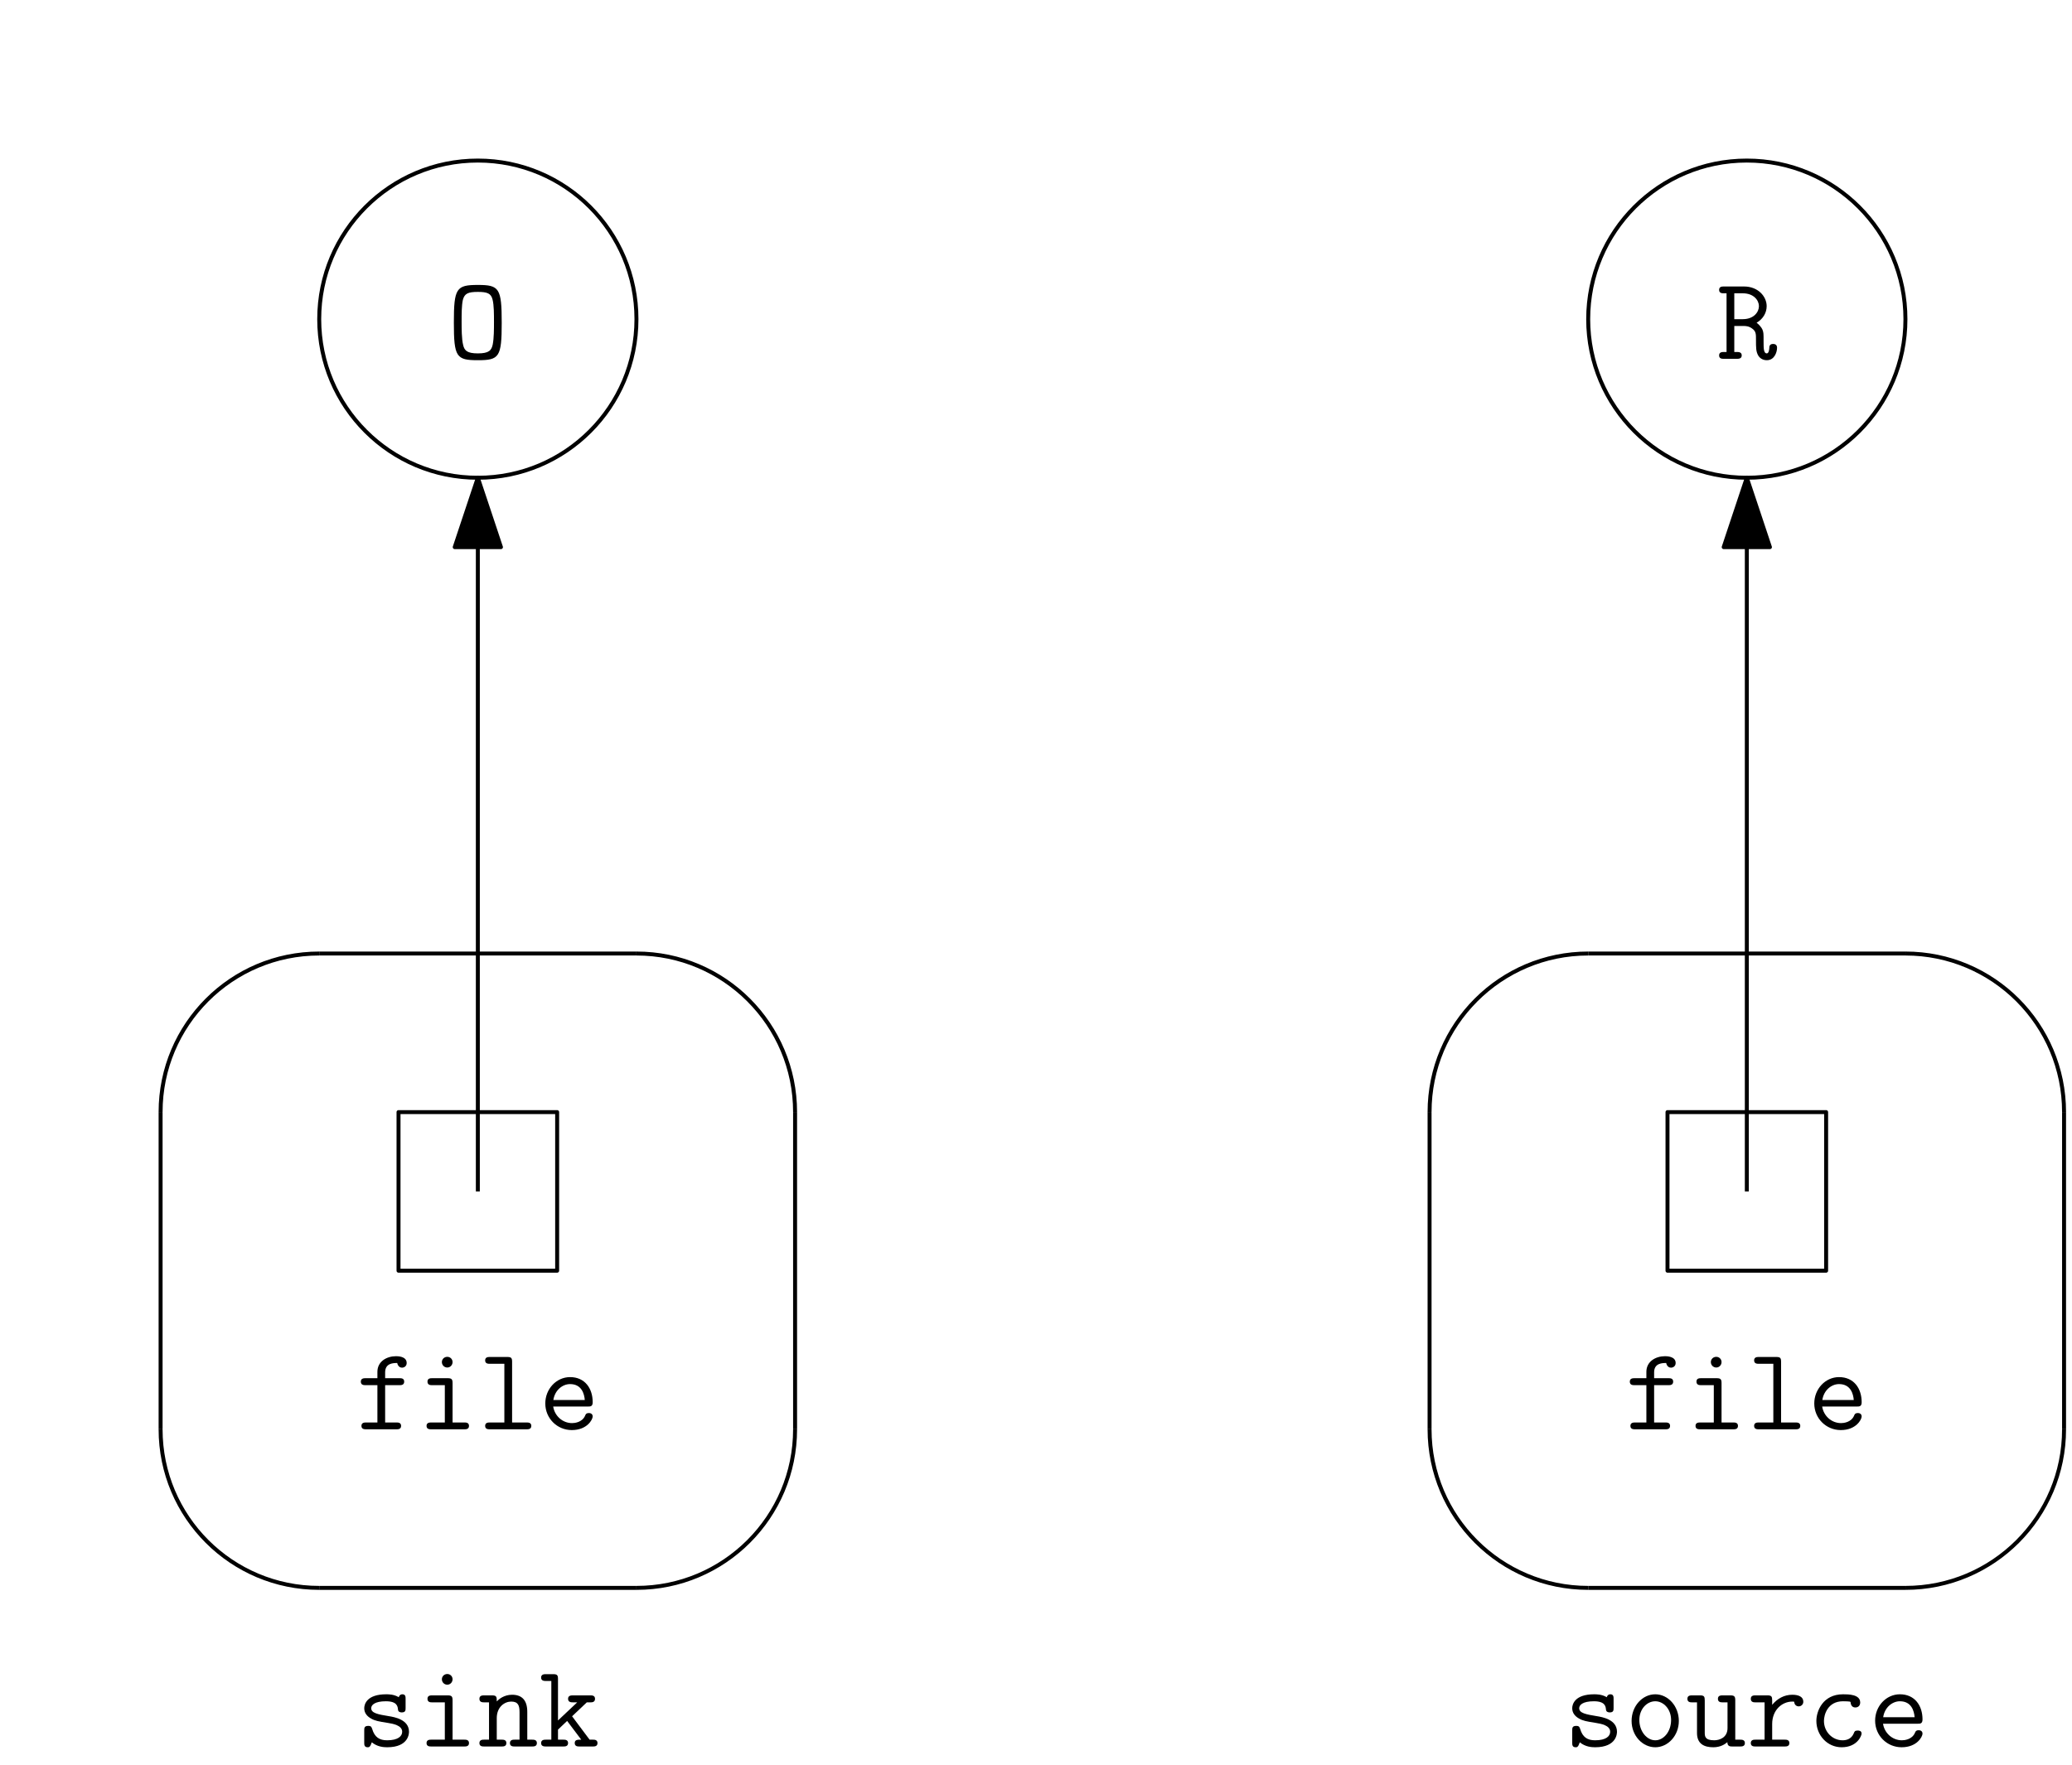
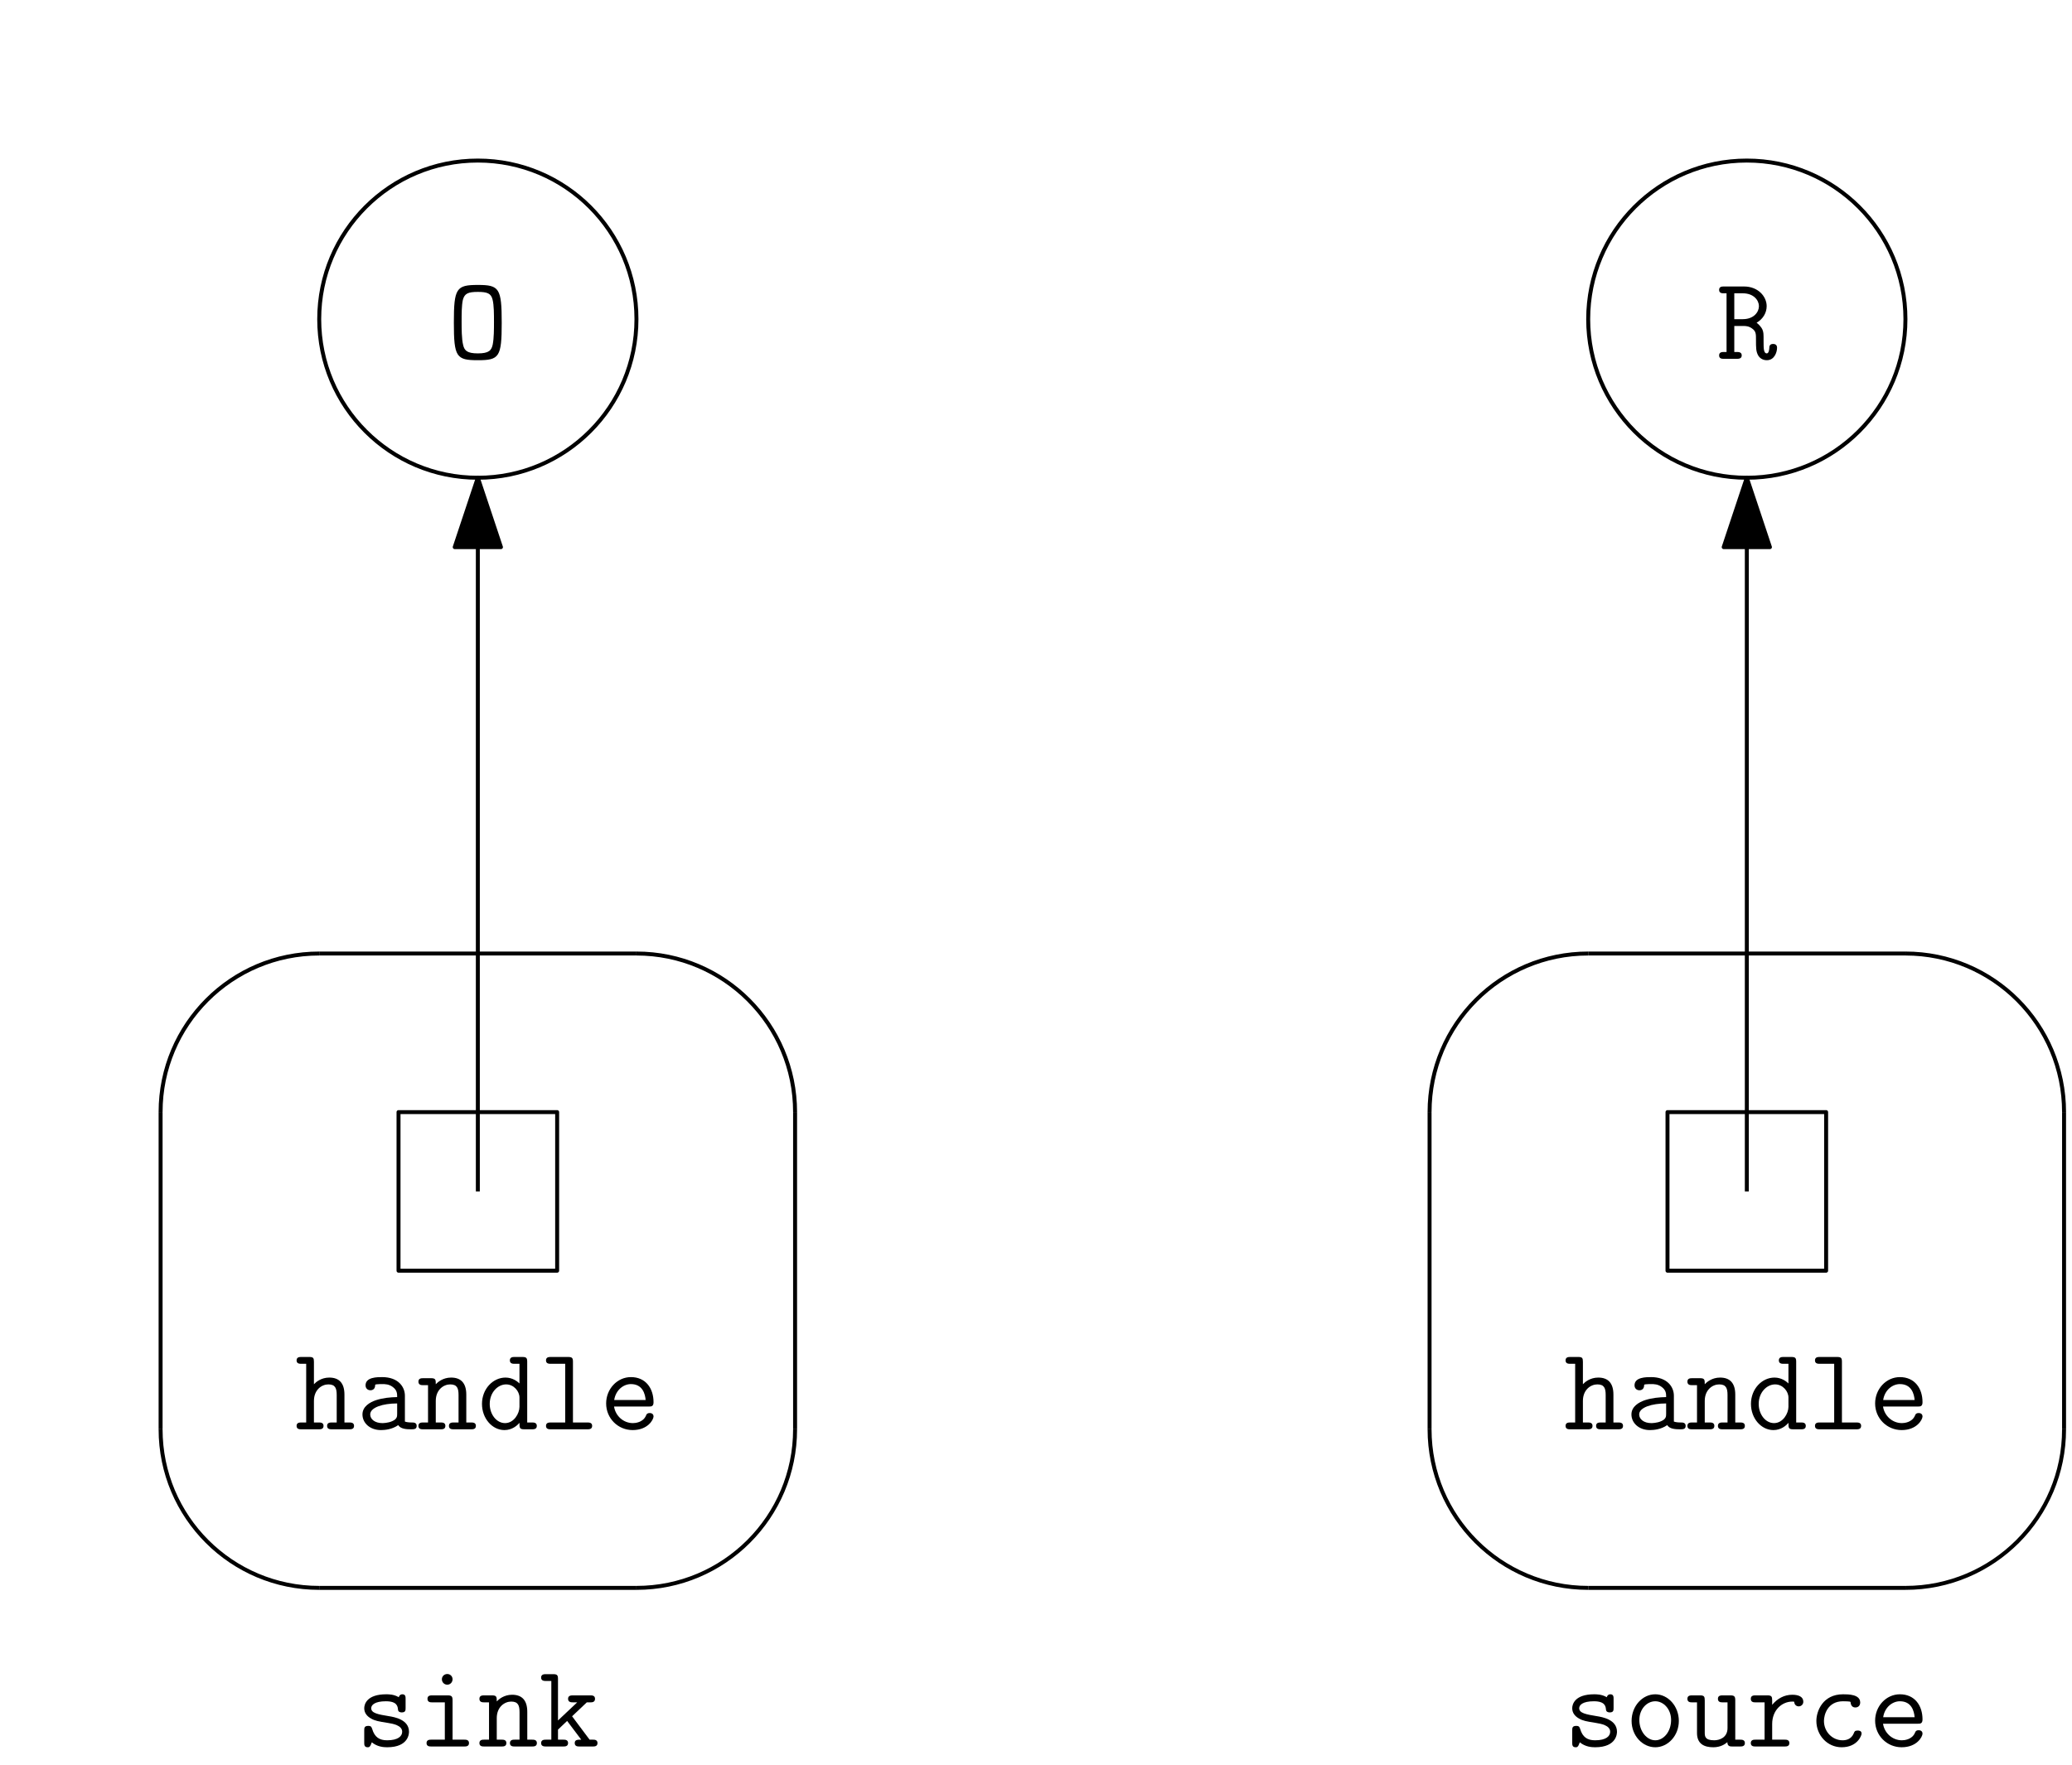
<svg xmlns="http://www.w3.org/2000/svg" xmlns:xlink="http://www.w3.org/1999/xlink" width="209pt" height="178pt" viewBox="0 0 209 178" version="1.1">
  <defs>
    <g>
      <symbol overflow="visible" id="glyph0-0">
        <path style="stroke:none;" d="" />
      </symbol>
      <symbol overflow="visible" id="glyph0-1">
        <path style="stroke:none;" d="M 5.016 -4.812 C 5.016 -5 5.016 -5.266 4.688 -5.266 C 4.406 -5.266 4.328 -4.984 4.328 -4.969 C 3.844 -5.266 3.297 -5.266 3.062 -5.266 C 1.109 -5.266 0.844 -4.266 0.844 -3.859 C 0.844 -3.375 1.141 -3.031 1.547 -2.812 C 1.922 -2.594 2.266 -2.531 3.25 -2.375 C 3.719 -2.297 4.672 -2.141 4.672 -1.484 C 4.672 -1.047 4.266 -0.625 3.156 -0.625 C 2.391 -0.625 1.891 -0.922 1.641 -1.781 C 1.578 -1.953 1.547 -2.078 1.25 -2.078 C 0.844 -2.078 0.844 -1.859 0.844 -1.609 L 0.844 -0.375 C 0.844 -0.188 0.844 0.078 1.188 0.078 C 1.328 0.078 1.438 0.078 1.609 -0.422 C 2.156 0.031 2.781 0.078 3.156 0.078 C 5.359 0.078 5.359 -1.359 5.359 -1.484 C 5.359 -2.719 3.891 -2.969 3.312 -3.062 C 2.266 -3.234 1.547 -3.359 1.547 -3.859 C 1.547 -4.188 1.906 -4.562 3.031 -4.562 C 4.172 -4.562 4.219 -4.031 4.25 -3.719 C 4.266 -3.484 4.484 -3.438 4.625 -3.438 C 5.016 -3.438 5.016 -3.656 5.016 -3.891 Z M 5.016 -4.812 " />
      </symbol>
      <symbol overflow="visible" id="glyph0-2">
        <path style="stroke:none;" d="M 3.609 -6.781 C 3.609 -7.078 3.375 -7.312 3.078 -7.312 C 2.766 -7.312 2.531 -7.078 2.531 -6.781 C 2.531 -6.484 2.766 -6.234 3.078 -6.234 C 3.375 -6.234 3.609 -6.484 3.609 -6.781 Z M 1.547 -5.156 C 1.391 -5.156 1.078 -5.156 1.078 -4.812 C 1.078 -4.453 1.391 -4.453 1.547 -4.453 L 2.828 -4.453 L 2.828 -0.688 L 1.469 -0.688 C 1.297 -0.688 0.984 -0.688 0.984 -0.344 C 0.984 0 1.297 0 1.469 0 L 4.797 0 C 4.953 0 5.266 0 5.266 -0.344 C 5.266 -0.688 4.953 -0.688 4.797 -0.688 L 3.609 -0.688 L 3.609 -4.656 C 3.609 -5.031 3.531 -5.156 3.125 -5.156 Z M 1.547 -5.156 " />
      </symbol>
      <symbol overflow="visible" id="glyph0-3">
        <path style="stroke:none;" d="M 5 -3.5 C 5 -4.672 4.453 -5.219 3.469 -5.219 C 2.656 -5.219 2.125 -4.766 1.922 -4.547 C 1.922 -4.984 1.922 -5.156 1.453 -5.156 L 0.656 -5.156 C 0.484 -5.156 0.172 -5.156 0.172 -4.812 C 0.172 -4.453 0.484 -4.453 0.656 -4.453 L 1.141 -4.453 L 1.141 -0.688 L 0.656 -0.688 C 0.484 -0.688 0.172 -0.688 0.172 -0.344 C 0.172 0 0.484 0 0.656 0 L 2.422 0 C 2.578 0 2.891 0 2.891 -0.344 C 2.891 -0.688 2.578 -0.688 2.422 -0.688 L 1.922 -0.688 L 1.922 -2.859 C 1.922 -4.016 2.734 -4.531 3.375 -4.531 C 4.078 -4.531 4.219 -4.141 4.219 -3.453 L 4.219 -0.688 L 3.734 -0.688 C 3.562 -0.688 3.25 -0.688 3.25 -0.344 C 3.25 0 3.562 0 3.734 0 L 5.484 0 C 5.656 0 5.969 0 5.969 -0.344 C 5.969 -0.688 5.656 -0.688 5.484 -0.688 L 5 -0.688 Z M 5 -3.5 " />
      </symbol>
      <symbol overflow="visible" id="glyph0-4">
        <path style="stroke:none;" d="M 3.375 -3.047 L 4.859 -4.453 L 5.219 -4.453 C 5.375 -4.453 5.688 -4.453 5.688 -4.812 C 5.688 -5.156 5.375 -5.156 5.219 -5.156 L 3.469 -5.156 C 3.297 -5.156 2.969 -5.156 2.969 -4.812 C 2.969 -4.453 3.297 -4.453 3.469 -4.453 L 3.891 -4.453 L 1.953 -2.625 L 1.953 -6.812 C 1.953 -7.188 1.875 -7.297 1.469 -7.297 L 0.734 -7.297 C 0.578 -7.297 0.25 -7.297 0.25 -6.953 C 0.25 -6.609 0.578 -6.609 0.734 -6.609 L 1.281 -6.609 L 1.281 -0.688 L 0.734 -0.688 C 0.578 -0.688 0.25 -0.688 0.25 -0.344 C 0.25 0 0.578 0 0.734 0 L 2.484 0 C 2.656 0 2.969 0 2.969 -0.344 C 2.969 -0.688 2.656 -0.688 2.484 -0.688 L 1.953 -0.688 L 1.953 -1.703 L 2.875 -2.578 L 4.297 -0.688 C 3.922 -0.688 3.641 -0.688 3.641 -0.344 C 3.641 0 3.953 0 4.125 0 L 5.469 0 C 5.625 0 5.938 0 5.938 -0.344 C 5.938 -0.688 5.625 -0.688 5.469 -0.688 L 5.141 -0.688 Z M 3.375 -3.047 " />
      </symbol>
      <symbol overflow="visible" id="glyph0-5">
-         <path style="stroke:none;" d="M 2.953 -4.453 L 4.406 -4.453 C 4.562 -4.453 4.875 -4.453 4.875 -4.812 C 4.875 -5.156 4.562 -5.156 4.406 -5.156 L 2.953 -5.156 L 2.953 -5.75 C 2.953 -6.688 3.797 -6.688 4.172 -6.688 C 4.172 -6.656 4.266 -6.219 4.656 -6.219 C 4.859 -6.219 5.125 -6.359 5.125 -6.688 C 5.125 -7.375 4.219 -7.375 4.047 -7.375 C 3.125 -7.375 2.172 -6.859 2.172 -5.797 L 2.172 -5.156 L 0.984 -5.156 C 0.828 -5.156 0.5 -5.156 0.5 -4.812 C 0.5 -4.453 0.812 -4.453 0.984 -4.453 L 2.172 -4.453 L 2.172 -0.688 L 1.047 -0.688 C 0.875 -0.688 0.562 -0.688 0.562 -0.344 C 0.562 0 0.875 0 1.047 0 L 4.094 0 C 4.25 0 4.562 0 4.562 -0.344 C 4.562 -0.688 4.25 -0.688 4.094 -0.688 L 2.953 -0.688 Z M 2.953 -4.453 " />
+         <path style="stroke:none;" d="M 5 -3.5 C 5 -4.672 4.453 -5.219 3.469 -5.219 C 2.656 -5.219 2.125 -4.766 1.922 -4.547 L 1.922 -6.812 C 1.922 -7.188 1.859 -7.297 1.453 -7.297 L 0.656 -7.297 C 0.484 -7.297 0.172 -7.297 0.172 -6.953 C 0.172 -6.609 0.484 -6.609 0.656 -6.609 L 1.141 -6.609 L 1.141 -0.688 L 0.656 -0.688 C 0.484 -0.688 0.172 -0.688 0.172 -0.344 C 0.172 0 0.484 0 0.656 0 L 2.422 0 C 2.578 0 2.891 0 2.891 -0.344 C 2.891 -0.688 2.578 -0.688 2.422 -0.688 L 1.922 -0.688 L 1.922 -2.859 C 1.922 -4.016 2.734 -4.531 3.375 -4.531 C 4.078 -4.531 4.219 -4.141 4.219 -3.453 L 4.219 -0.688 L 3.734 -0.688 C 3.562 -0.688 3.25 -0.688 3.25 -0.344 C 3.25 0 3.562 0 3.734 0 L 5.484 0 C 5.656 0 5.969 0 5.969 -0.344 C 5.969 -0.688 5.656 -0.688 5.484 -0.688 L 5 -0.688 Z M 5 -3.5 " />
      </symbol>
      <symbol overflow="visible" id="glyph0-6">
+         <path style="stroke:none;" d="M 4.953 -3.391 C 4.953 -4.297 4.266 -5.266 2.656 -5.266 C 2.156 -5.266 0.984 -5.266 0.984 -4.438 C 0.984 -4.109 1.219 -3.938 1.484 -3.938 C 1.547 -3.938 1.953 -3.953 1.953 -4.453 C 1.953 -4.516 1.969 -4.531 2.219 -4.547 C 2.359 -4.562 2.516 -4.562 2.672 -4.562 C 2.938 -4.562 3.344 -4.562 3.734 -4.266 C 4.172 -3.938 4.172 -3.594 4.172 -3.25 C 3.469 -3.234 2.766 -3.172 2.031 -2.938 C 1.438 -2.734 0.672 -2.312 0.672 -1.5 C 0.672 -0.641 1.422 0.078 2.531 0.078 C 2.922 0.078 3.656 0.016 4.281 -0.422 C 4.516 -0.031 5.109 0 5.562 0 C 5.859 0 6.141 0 6.141 -0.344 C 6.141 -0.688 5.828 -0.688 5.672 -0.688 C 5.359 -0.688 5.109 -0.719 4.953 -0.781 Z M 4.172 -1.578 C 4.172 -1.297 4.172 -1.047 3.688 -0.828 C 3.266 -0.625 2.703 -0.625 2.672 -0.625 C 1.953 -0.625 1.453 -1 1.453 -1.5 C 1.453 -2.203 2.719 -2.609 4.172 -2.609 Z M 4.172 -1.578 " />
+       </symbol>
+       <symbol overflow="visible" id="glyph0-7">
+         <path style="stroke:none;" d="M 5 -6.812 C 5 -7.188 4.922 -7.297 4.516 -7.297 L 3.734 -7.297 C 3.562 -7.297 3.25 -7.297 3.25 -6.953 C 3.25 -6.609 3.562 -6.609 3.734 -6.609 L 4.219 -6.609 L 4.219 -4.625 C 4.031 -4.812 3.531 -5.219 2.812 -5.219 C 1.547 -5.219 0.438 -4.078 0.438 -2.562 C 0.438 -1.094 1.469 0.078 2.703 0.078 C 3.484 0.078 4 -0.391 4.219 -0.656 C 4.219 -0.156 4.219 0 4.703 0 L 5.484 0 C 5.656 0 5.969 0 5.969 -0.344 C 5.969 -0.688 5.656 -0.688 5.484 -0.688 L 5 -0.688 Z M 4.219 -2.266 C 4.219 -1.609 3.672 -0.625 2.766 -0.625 C 1.906 -0.625 1.219 -1.5 1.219 -2.562 C 1.219 -3.719 2.031 -4.531 2.875 -4.531 C 3.656 -4.531 4.219 -3.828 4.219 -3.203 Z M 4.219 -2.266 " />
+       </symbol>
+       <symbol overflow="visible" id="glyph0-8">
        <path style="stroke:none;" d="M 3.469 -6.812 C 3.469 -7.188 3.391 -7.297 2.984 -7.297 L 1.234 -7.297 C 1.062 -7.297 0.75 -7.297 0.75 -6.953 C 0.75 -6.609 1.062 -6.609 1.234 -6.609 L 2.688 -6.609 L 2.688 -0.688 L 1.234 -0.688 C 1.062 -0.688 0.75 -0.688 0.75 -0.344 C 0.75 0 1.062 0 1.234 0 L 4.922 0 C 5.094 0 5.406 0 5.406 -0.344 C 5.406 -0.688 5.094 -0.688 4.922 -0.688 L 3.469 -0.688 Z M 3.469 -6.812 " />
      </symbol>
-       <symbol overflow="visible" id="glyph0-7">
+       <symbol overflow="visible" id="glyph0-9">
        <path style="stroke:none;" d="M 4.969 -2.297 C 5.219 -2.297 5.453 -2.297 5.453 -2.734 C 5.453 -4.141 4.656 -5.266 3.172 -5.266 C 1.781 -5.266 0.672 -4.062 0.672 -2.609 C 0.672 -1.094 1.875 0.078 3.344 0.078 C 4.891 0.078 5.453 -0.984 5.453 -1.297 C 5.453 -1.375 5.422 -1.641 5.062 -1.641 C 4.828 -1.641 4.75 -1.547 4.688 -1.375 C 4.391 -0.688 3.609 -0.625 3.375 -0.625 C 2.391 -0.625 1.609 -1.375 1.469 -2.297 Z M 1.484 -2.953 C 1.641 -3.969 2.422 -4.562 3.172 -4.562 C 4.359 -4.562 4.609 -3.547 4.656 -2.953 Z M 1.484 -2.953 " />
      </symbol>
-       <symbol overflow="visible" id="glyph0-8">
+       <symbol overflow="visible" id="glyph0-10">
        <path style="stroke:none;" d="M 4.062 -3.641 C 4.719 -4.016 5.078 -4.656 5.078 -5.312 C 5.078 -6.297 4.203 -7.297 2.797 -7.297 L 0.766 -7.297 C 0.578 -7.297 0.281 -7.297 0.281 -6.953 C 0.281 -6.609 0.594 -6.609 0.766 -6.609 L 1.031 -6.609 L 1.031 -0.688 L 0.766 -0.688 C 0.594 -0.688 0.281 -0.688 0.281 -0.344 C 0.281 0 0.578 0 0.766 0 L 2.062 0 C 2.234 0 2.562 0 2.562 -0.344 C 2.562 -0.688 2.234 -0.688 2.062 -0.688 L 1.812 -0.688 L 1.812 -3.312 L 2.75 -3.312 C 2.969 -3.312 3.328 -3.312 3.719 -2.969 C 4 -2.719 4 -2.453 4 -1.938 C 4 -1.094 4 -0.75 4.219 -0.344 C 4.406 -0.031 4.719 0.141 5.094 0.141 C 5.875 0.141 6.125 -0.688 6.125 -1.109 C 6.125 -1.344 6.016 -1.5 5.719 -1.5 C 5.359 -1.5 5.344 -1.219 5.344 -1.109 C 5.344 -1.031 5.312 -0.547 5.094 -0.547 C 4.766 -0.547 4.766 -1.078 4.766 -1.75 C 4.766 -2.562 4.766 -2.641 4.656 -2.938 C 4.5 -3.281 4.203 -3.531 4.062 -3.641 Z M 2.672 -4 L 1.812 -4 L 1.812 -6.609 L 2.672 -6.609 C 3.781 -6.609 4.297 -5.891 4.297 -5.312 C 4.297 -4.719 3.781 -4 2.672 -4 Z M 2.672 -4 " />
      </symbol>
-       <symbol overflow="visible" id="glyph0-9">
+       <symbol overflow="visible" id="glyph0-11">
        <path style="stroke:none;" d="M 5.484 -3.641 C 5.484 -7.125 5.234 -7.453 3.078 -7.453 C 0.906 -7.453 0.656 -7.125 0.656 -3.656 C 0.656 -0.172 0.906 0.141 3.078 0.141 C 5.234 0.141 5.484 -0.172 5.484 -3.641 Z M 3.078 -0.547 C 1.984 -0.547 1.719 -0.844 1.594 -1.391 C 1.438 -2 1.438 -3.078 1.438 -3.75 C 1.438 -4.516 1.438 -5.359 1.562 -5.938 C 1.734 -6.594 2.094 -6.75 3.078 -6.75 C 4.016 -6.75 4.406 -6.609 4.562 -5.969 C 4.703 -5.422 4.703 -4.484 4.703 -3.75 C 4.703 -3.016 4.703 -2.094 4.578 -1.453 C 4.453 -0.844 4.188 -0.547 3.078 -0.547 Z M 3.078 -0.547 " />
      </symbol>
      <symbol overflow="visible" id="glyph1-0">
        <path style="stroke:none;" d="" />
      </symbol>
      <symbol overflow="visible" id="glyph1-1">
        <path style="stroke:none;" d="M 5.016 -4.812 C 5.016 -5 5.016 -5.266 4.688 -5.266 C 4.406 -5.266 4.328 -4.984 4.328 -4.969 C 3.844 -5.266 3.297 -5.266 3.062 -5.266 C 1.109 -5.266 0.844 -4.266 0.844 -3.859 C 0.844 -3.375 1.141 -3.031 1.547 -2.812 C 1.922 -2.594 2.266 -2.531 3.25 -2.375 C 3.719 -2.297 4.672 -2.141 4.672 -1.484 C 4.672 -1.047 4.266 -0.625 3.156 -0.625 C 2.391 -0.625 1.891 -0.922 1.641 -1.781 C 1.578 -1.953 1.547 -2.078 1.25 -2.078 C 0.844 -2.078 0.844 -1.859 0.844 -1.609 L 0.844 -0.375 C 0.844 -0.188 0.844 0.078 1.188 0.078 C 1.328 0.078 1.438 0.078 1.609 -0.422 C 2.156 0.031 2.781 0.078 3.156 0.078 C 5.359 0.078 5.359 -1.359 5.359 -1.484 C 5.359 -2.719 3.891 -2.969 3.312 -3.062 C 2.266 -3.234 1.547 -3.359 1.547 -3.859 C 1.547 -4.188 1.906 -4.562 3.031 -4.562 C 4.172 -4.562 4.219 -4.031 4.25 -3.719 C 4.266 -3.484 4.484 -3.438 4.625 -3.438 C 5.016 -3.438 5.016 -3.656 5.016 -3.891 Z M 5.016 -4.812 " />
      </symbol>
      <symbol overflow="visible" id="glyph1-2">
        <path style="stroke:none;" d="M 5.453 -2.578 C 5.453 -4.078 4.359 -5.266 3.078 -5.266 C 1.781 -5.266 0.688 -4.078 0.688 -2.578 C 0.688 -1.078 1.797 0.078 3.078 0.078 C 4.344 0.078 5.453 -1.078 5.453 -2.578 Z M 3.078 -0.625 C 2.219 -0.625 1.469 -1.531 1.469 -2.672 C 1.469 -3.781 2.234 -4.562 3.078 -4.562 C 3.906 -4.562 4.672 -3.781 4.672 -2.672 C 4.672 -1.516 3.938 -0.625 3.078 -0.625 Z M 3.078 -0.625 " />
      </symbol>
      <symbol overflow="visible" id="glyph1-3">
        <path style="stroke:none;" d="M 5 -4.656 C 5 -5.031 4.922 -5.156 4.516 -5.156 L 3.734 -5.156 C 3.562 -5.156 3.25 -5.156 3.25 -4.812 C 3.25 -4.453 3.562 -4.453 3.734 -4.453 L 4.219 -4.453 L 4.219 -1.859 C 4.219 -0.891 3.406 -0.625 2.875 -0.625 C 1.922 -0.625 1.922 -1.047 1.922 -1.422 L 1.922 -4.656 C 1.922 -5.031 1.859 -5.156 1.453 -5.156 L 0.656 -5.156 C 0.484 -5.156 0.172 -5.156 0.172 -4.812 C 0.172 -4.453 0.484 -4.453 0.656 -4.453 L 1.141 -4.453 L 1.141 -1.359 C 1.141 -0.266 1.859 0.078 2.781 0.078 C 3.516 0.078 3.969 -0.234 4.203 -0.438 C 4.203 0 4.5 0 4.703 0 L 5.484 0 C 5.656 0 5.969 0 5.969 -0.344 C 5.969 -0.688 5.656 -0.688 5.484 -0.688 L 5 -0.688 Z M 5 -4.656 " />
      </symbol>
      <symbol overflow="visible" id="glyph1-4">
        <path style="stroke:none;" d="M 2.578 -2.266 C 2.578 -3.688 3.578 -4.531 4.609 -4.531 C 4.656 -4.531 4.734 -4.531 4.797 -4.516 C 4.828 -4.094 5.156 -4.047 5.25 -4.047 C 5.516 -4.047 5.719 -4.25 5.719 -4.516 C 5.719 -5.031 5.219 -5.219 4.609 -5.219 C 3.812 -5.219 3.125 -4.859 2.578 -4.203 L 2.578 -4.656 C 2.578 -5.031 2.516 -5.156 2.109 -5.156 L 0.891 -5.156 C 0.734 -5.156 0.422 -5.156 0.422 -4.812 C 0.422 -4.453 0.734 -4.453 0.891 -4.453 L 1.812 -4.453 L 1.812 -0.688 L 0.891 -0.688 C 0.734 -0.688 0.422 -0.688 0.422 -0.344 C 0.422 0 0.734 0 0.891 0 L 3.844 0 C 4 0 4.312 0 4.312 -0.344 C 4.312 -0.688 4 -0.688 3.844 -0.688 L 2.578 -0.688 Z M 2.578 -2.266 " />
      </symbol>
      <symbol overflow="visible" id="glyph1-5">
        <path style="stroke:none;" d="M 5.453 -1.297 C 5.453 -1.609 5.156 -1.609 5.062 -1.609 C 4.781 -1.609 4.734 -1.516 4.672 -1.344 C 4.406 -0.688 3.828 -0.625 3.531 -0.625 C 2.516 -0.625 1.656 -1.469 1.656 -2.578 C 1.656 -3.188 2.016 -4.562 3.578 -4.562 C 3.891 -4.562 4.141 -4.547 4.25 -4.531 C 4.344 -4.5 4.344 -4.5 4.344 -4.438 C 4.391 -3.938 4.75 -3.938 4.828 -3.938 C 5.094 -3.938 5.312 -4.109 5.312 -4.438 C 5.312 -5.266 4.109 -5.266 3.578 -5.266 C 1.547 -5.266 0.891 -3.578 0.891 -2.578 C 0.891 -1.125 2 0.078 3.438 0.078 C 5.031 0.078 5.453 -1.109 5.453 -1.297 Z M 5.453 -1.297 " />
      </symbol>
      <symbol overflow="visible" id="glyph1-6">
        <path style="stroke:none;" d="M 4.969 -2.297 C 5.219 -2.297 5.453 -2.297 5.453 -2.734 C 5.453 -4.141 4.656 -5.266 3.172 -5.266 C 1.781 -5.266 0.672 -4.062 0.672 -2.609 C 0.672 -1.094 1.875 0.078 3.344 0.078 C 4.891 0.078 5.453 -0.984 5.453 -1.297 C 5.453 -1.375 5.422 -1.641 5.062 -1.641 C 4.828 -1.641 4.75 -1.547 4.688 -1.375 C 4.391 -0.688 3.609 -0.625 3.375 -0.625 C 2.391 -0.625 1.609 -1.375 1.469 -2.297 Z M 1.484 -2.953 C 1.641 -3.969 2.422 -4.562 3.172 -4.562 C 4.359 -4.562 4.609 -3.547 4.656 -2.953 Z M 1.484 -2.953 " />
      </symbol>
    </g>
  </defs>
  <g id="surface1">
    <path style="fill:none;stroke-width:0.4;stroke-linecap:butt;stroke-linejoin:round;stroke:rgb(0%,0%,0%);stroke-opacity:1;stroke-miterlimit:10;" d="M 87.999 688.001 L 87.999 672.001 L 103.999 672.001 L 103.999 688.001 Z M 87.999 688.001 " transform="matrix(1,0,0,-1,-47.8,800.2)" />
    <path style="fill:none;stroke-width:0.4;stroke-linecap:butt;stroke-linejoin:round;stroke:rgb(0%,0%,0%);stroke-opacity:1;stroke-miterlimit:10;" d="M 79.999 704.001 L 111.999 704.001 " transform="matrix(1,0,0,-1,-47.8,800.2)" />
    <path style="fill:none;stroke-width:0.4;stroke-linecap:butt;stroke-linejoin:round;stroke:rgb(0%,0%,0%);stroke-opacity:1;stroke-miterlimit:10;" d="M 127.999 688.001 L 127.999 656.001 " transform="matrix(1,0,0,-1,-47.8,800.2)" />
    <path style="fill:none;stroke-width:0.4;stroke-linecap:butt;stroke-linejoin:round;stroke:rgb(0%,0%,0%);stroke-opacity:1;stroke-miterlimit:10;" d="M 111.999 640.001 L 79.999 640.001 " transform="matrix(1,0,0,-1,-47.8,800.2)" />
    <path style="fill:none;stroke-width:0.4;stroke-linecap:butt;stroke-linejoin:round;stroke:rgb(0%,0%,0%);stroke-opacity:1;stroke-miterlimit:10;" d="M 63.999 656.001 L 63.999 688.001 " transform="matrix(1,0,0,-1,-47.8,800.2)" />
    <path style="fill:none;stroke-width:0.4;stroke-linecap:butt;stroke-linejoin:round;stroke:rgb(0%,0%,0%);stroke-opacity:1;stroke-miterlimit:10;" d="M 111.999 704.001 C 120.835 704.001 127.999 696.837 127.999 688.001 " transform="matrix(1,0,0,-1,-47.8,800.2)" />
    <path style="fill:none;stroke-width:0.4;stroke-linecap:butt;stroke-linejoin:round;stroke:rgb(0%,0%,0%);stroke-opacity:1;stroke-miterlimit:10;" d="M 127.999 656.001 C 127.999 647.165 120.835 640.001 111.999 640.001 " transform="matrix(1,0,0,-1,-47.8,800.2)" />
    <path style="fill:none;stroke-width:0.4;stroke-linecap:butt;stroke-linejoin:round;stroke:rgb(0%,0%,0%);stroke-opacity:1;stroke-miterlimit:10;" d="M 79.999 640.001 C 71.163 640.001 63.999 647.165 63.999 656.001 " transform="matrix(1,0,0,-1,-47.8,800.2)" />
    <path style="fill:none;stroke-width:0.4;stroke-linecap:butt;stroke-linejoin:round;stroke:rgb(0%,0%,0%);stroke-opacity:1;stroke-miterlimit:10;" d="M 63.999 688.001 C 63.999 696.837 71.163 704.001 79.999 704.001 " transform="matrix(1,0,0,-1,-47.8,800.2)" />
    <g style="fill:rgb(0%,0%,0%);fill-opacity:1;">
      <use xlink:href="#glyph0-1" x="35.896" y="176.2" />
      <use xlink:href="#glyph0-2" x="42.041" y="176.2" />
      <use xlink:href="#glyph0-3" x="48.186" y="176.2" />
      <use xlink:href="#glyph0-4" x="54.331" y="176.2" />
    </g>
    <g style="fill:rgb(0%,0%,0%);fill-opacity:1;">
-       <use xlink:href="#glyph0-5" x="35.896" y="144.2" />
-       <use xlink:href="#glyph0-2" x="42.041" y="144.2" />
-       <use xlink:href="#glyph0-6" x="48.186" y="144.2" />
-       <use xlink:href="#glyph0-7" x="54.331" y="144.2" />
+       <use xlink:href="#glyph0-5" x="29.744" y="144.2" />
+       <use xlink:href="#glyph0-6" x="35.889" y="144.2" />
+       <use xlink:href="#glyph0-3" x="42.034" y="144.2" />
+       <use xlink:href="#glyph0-7" x="48.179" y="144.2" />
+       <use xlink:href="#glyph0-8" x="54.324" y="144.2" />
+       <use xlink:href="#glyph0-9" x="60.469" y="144.2" />
    </g>
    <path style="fill:none;stroke-width:0.4;stroke-linecap:butt;stroke-linejoin:round;stroke:rgb(0%,0%,0%);stroke-opacity:1;stroke-miterlimit:10;" d="M 215.999 688.001 L 215.999 672.001 L 231.999 672.001 L 231.999 688.001 Z M 215.999 688.001 " transform="matrix(1,0,0,-1,-47.8,800.2)" />
    <path style="fill:none;stroke-width:0.4;stroke-linecap:butt;stroke-linejoin:round;stroke:rgb(0%,0%,0%);stroke-opacity:1;stroke-miterlimit:10;" d="M 207.999 704.001 L 239.999 704.001 " transform="matrix(1,0,0,-1,-47.8,800.2)" />
    <path style="fill:none;stroke-width:0.4;stroke-linecap:butt;stroke-linejoin:round;stroke:rgb(0%,0%,0%);stroke-opacity:1;stroke-miterlimit:10;" d="M 255.999 688.001 L 255.999 656.001 " transform="matrix(1,0,0,-1,-47.8,800.2)" />
    <path style="fill:none;stroke-width:0.4;stroke-linecap:butt;stroke-linejoin:round;stroke:rgb(0%,0%,0%);stroke-opacity:1;stroke-miterlimit:10;" d="M 239.999 640.001 L 207.999 640.001 " transform="matrix(1,0,0,-1,-47.8,800.2)" />
    <path style="fill:none;stroke-width:0.4;stroke-linecap:butt;stroke-linejoin:round;stroke:rgb(0%,0%,0%);stroke-opacity:1;stroke-miterlimit:10;" d="M 191.999 656.001 L 191.999 688.001 " transform="matrix(1,0,0,-1,-47.8,800.2)" />
    <path style="fill:none;stroke-width:0.4;stroke-linecap:butt;stroke-linejoin:round;stroke:rgb(0%,0%,0%);stroke-opacity:1;stroke-miterlimit:10;" d="M 239.999 704.001 C 248.835 704.001 255.999 696.837 255.999 688.001 " transform="matrix(1,0,0,-1,-47.8,800.2)" />
    <path style="fill:none;stroke-width:0.4;stroke-linecap:butt;stroke-linejoin:round;stroke:rgb(0%,0%,0%);stroke-opacity:1;stroke-miterlimit:10;" d="M 255.999 656.001 C 255.999 647.165 248.835 640.001 239.999 640.001 " transform="matrix(1,0,0,-1,-47.8,800.2)" />
    <path style="fill:none;stroke-width:0.4;stroke-linecap:butt;stroke-linejoin:round;stroke:rgb(0%,0%,0%);stroke-opacity:1;stroke-miterlimit:10;" d="M 207.999 640.001 C 199.163 640.001 191.999 647.165 191.999 656.001 " transform="matrix(1,0,0,-1,-47.8,800.2)" />
    <path style="fill:none;stroke-width:0.4;stroke-linecap:butt;stroke-linejoin:round;stroke:rgb(0%,0%,0%);stroke-opacity:1;stroke-miterlimit:10;" d="M 191.999 688.001 C 191.999 696.837 199.163 704.001 207.999 704.001 " transform="matrix(1,0,0,-1,-47.8,800.2)" />
    <g style="fill:rgb(0%,0%,0%);fill-opacity:1;">
      <use xlink:href="#glyph1-1" x="157.744" y="176.2" />
      <use xlink:href="#glyph1-2" x="163.889" y="176.2" />
      <use xlink:href="#glyph1-3" x="170.034" y="176.2" />
      <use xlink:href="#glyph1-4" x="176.179" y="176.2" />
      <use xlink:href="#glyph1-5" x="182.324" y="176.2" />
      <use xlink:href="#glyph1-6" x="188.469" y="176.2" />
    </g>
    <g style="fill:rgb(0%,0%,0%);fill-opacity:1;">
-       <use xlink:href="#glyph0-5" x="163.896" y="144.2" />
-       <use xlink:href="#glyph0-2" x="170.041" y="144.2" />
-       <use xlink:href="#glyph0-6" x="176.186" y="144.2" />
-       <use xlink:href="#glyph0-7" x="182.331" y="144.2" />
+       <use xlink:href="#glyph0-5" x="157.744" y="144.2" />
+       <use xlink:href="#glyph0-6" x="163.889" y="144.2" />
+       <use xlink:href="#glyph0-3" x="170.034" y="144.2" />
+       <use xlink:href="#glyph0-7" x="176.179" y="144.2" />
+       <use xlink:href="#glyph0-8" x="182.324" y="144.2" />
+       <use xlink:href="#glyph0-9" x="188.469" y="144.2" />
    </g>
    <path style="fill:none;stroke-width:0.4;stroke-linecap:butt;stroke-linejoin:round;stroke:rgb(0%,0%,0%);stroke-opacity:1;stroke-miterlimit:10;" d="M 239.999 768.001 C 239.999 776.837 232.835 784.001 223.999 784.001 C 215.163 784.001 207.999 776.837 207.999 768.001 C 207.999 759.165 215.163 752.001 223.999 752.001 C 232.835 752.001 239.999 759.165 239.999 768.001 Z M 239.999 768.001 " transform="matrix(1,0,0,-1,-47.8,800.2)" />
    <g style="fill:rgb(0%,0%,0%);fill-opacity:1;">
-       <use xlink:href="#glyph0-8" x="173.124" y="36.2" />
+       <use xlink:href="#glyph0-10" x="173.124" y="36.2" />
    </g>
    <path style="fill:none;stroke-width:0.4;stroke-linecap:butt;stroke-linejoin:round;stroke:rgb(0%,0%,0%);stroke-opacity:1;stroke-miterlimit:10;" d="M 223.999 680.001 L 223.999 752.001 " transform="matrix(1,0,0,-1,-47.8,800.2)" />
    <path style="fill-rule:evenodd;fill:rgb(0%,0%,0%);fill-opacity:1;stroke-width:0.4;stroke-linecap:butt;stroke-linejoin:round;stroke:rgb(0%,0%,0%);stroke-opacity:1;stroke-miterlimit:10;" d="M 223.999 752.001 L 221.667 745.001 L 226.331 745.001 Z M 223.999 752.001 " transform="matrix(1,0,0,-1,-47.8,800.2)" />
    <path style="fill:none;stroke-width:0.4;stroke-linecap:butt;stroke-linejoin:round;stroke:rgb(100%,100%,100%);stroke-opacity:1;stroke-miterlimit:10;" d="M 47.999 784.001 L 63.999 800.001 " transform="matrix(1,0,0,-1,-47.8,800.2)" />
    <g style="fill:rgb(0%,0%,0%);fill-opacity:1;">
-       <use xlink:href="#glyph0-9" x="45.124" y="36.2" />
+       <use xlink:href="#glyph0-11" x="45.124" y="36.2" />
    </g>
    <path style="fill:none;stroke-width:0.4;stroke-linecap:butt;stroke-linejoin:round;stroke:rgb(0%,0%,0%);stroke-opacity:1;stroke-miterlimit:10;" d="M 95.999 680.001 L 95.999 752.001 " transform="matrix(1,0,0,-1,-47.8,800.2)" />
    <path style="fill-rule:evenodd;fill:rgb(0%,0%,0%);fill-opacity:1;stroke-width:0.4;stroke-linecap:butt;stroke-linejoin:round;stroke:rgb(0%,0%,0%);stroke-opacity:1;stroke-miterlimit:10;" d="M 95.999 752.001 L 93.667 745.001 L 98.331 745.001 Z M 95.999 752.001 " transform="matrix(1,0,0,-1,-47.8,800.2)" />
    <path style="fill:none;stroke-width:0.4;stroke-linecap:butt;stroke-linejoin:round;stroke:rgb(0%,0%,0%);stroke-opacity:1;stroke-miterlimit:10;" d="M 111.999 768.001 C 111.999 776.837 104.835 784.001 95.999 784.001 C 87.163 784.001 79.999 776.837 79.999 768.001 C 79.999 759.165 87.163 752.001 95.999 752.001 C 104.835 752.001 111.999 759.165 111.999 768.001 Z M 111.999 768.001 " transform="matrix(1,0,0,-1,-47.8,800.2)" />
  </g>
</svg>
